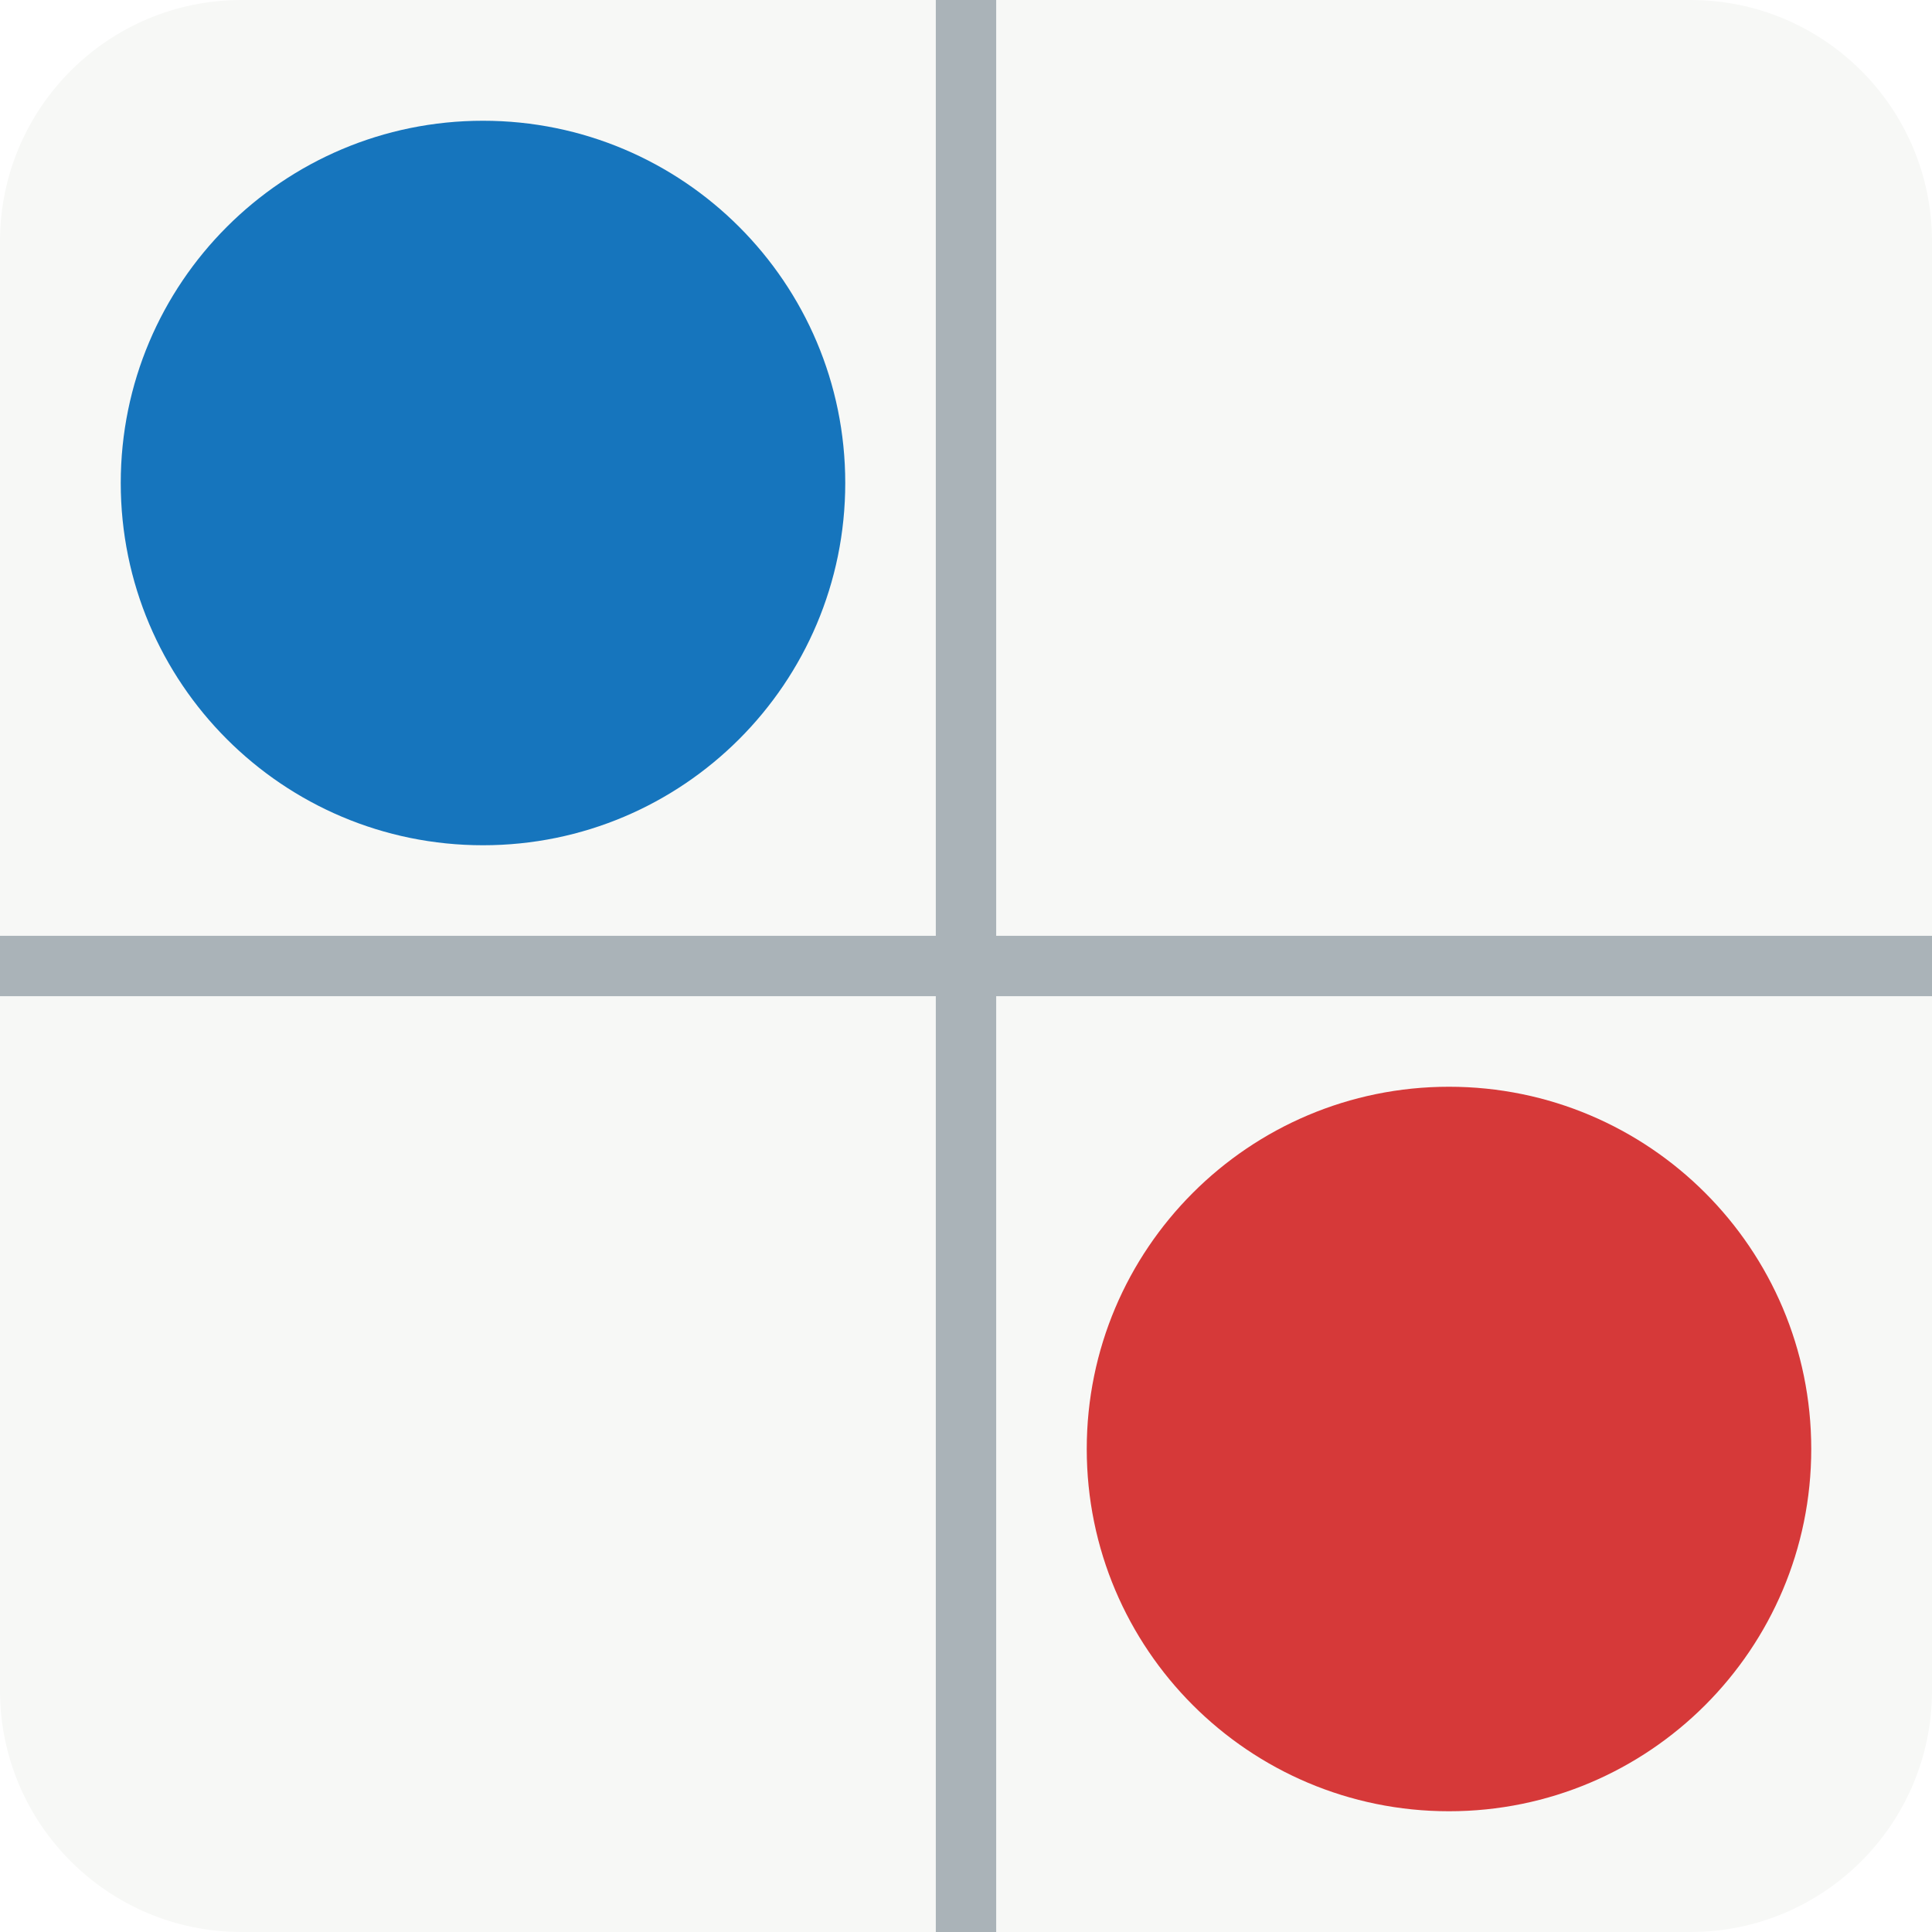
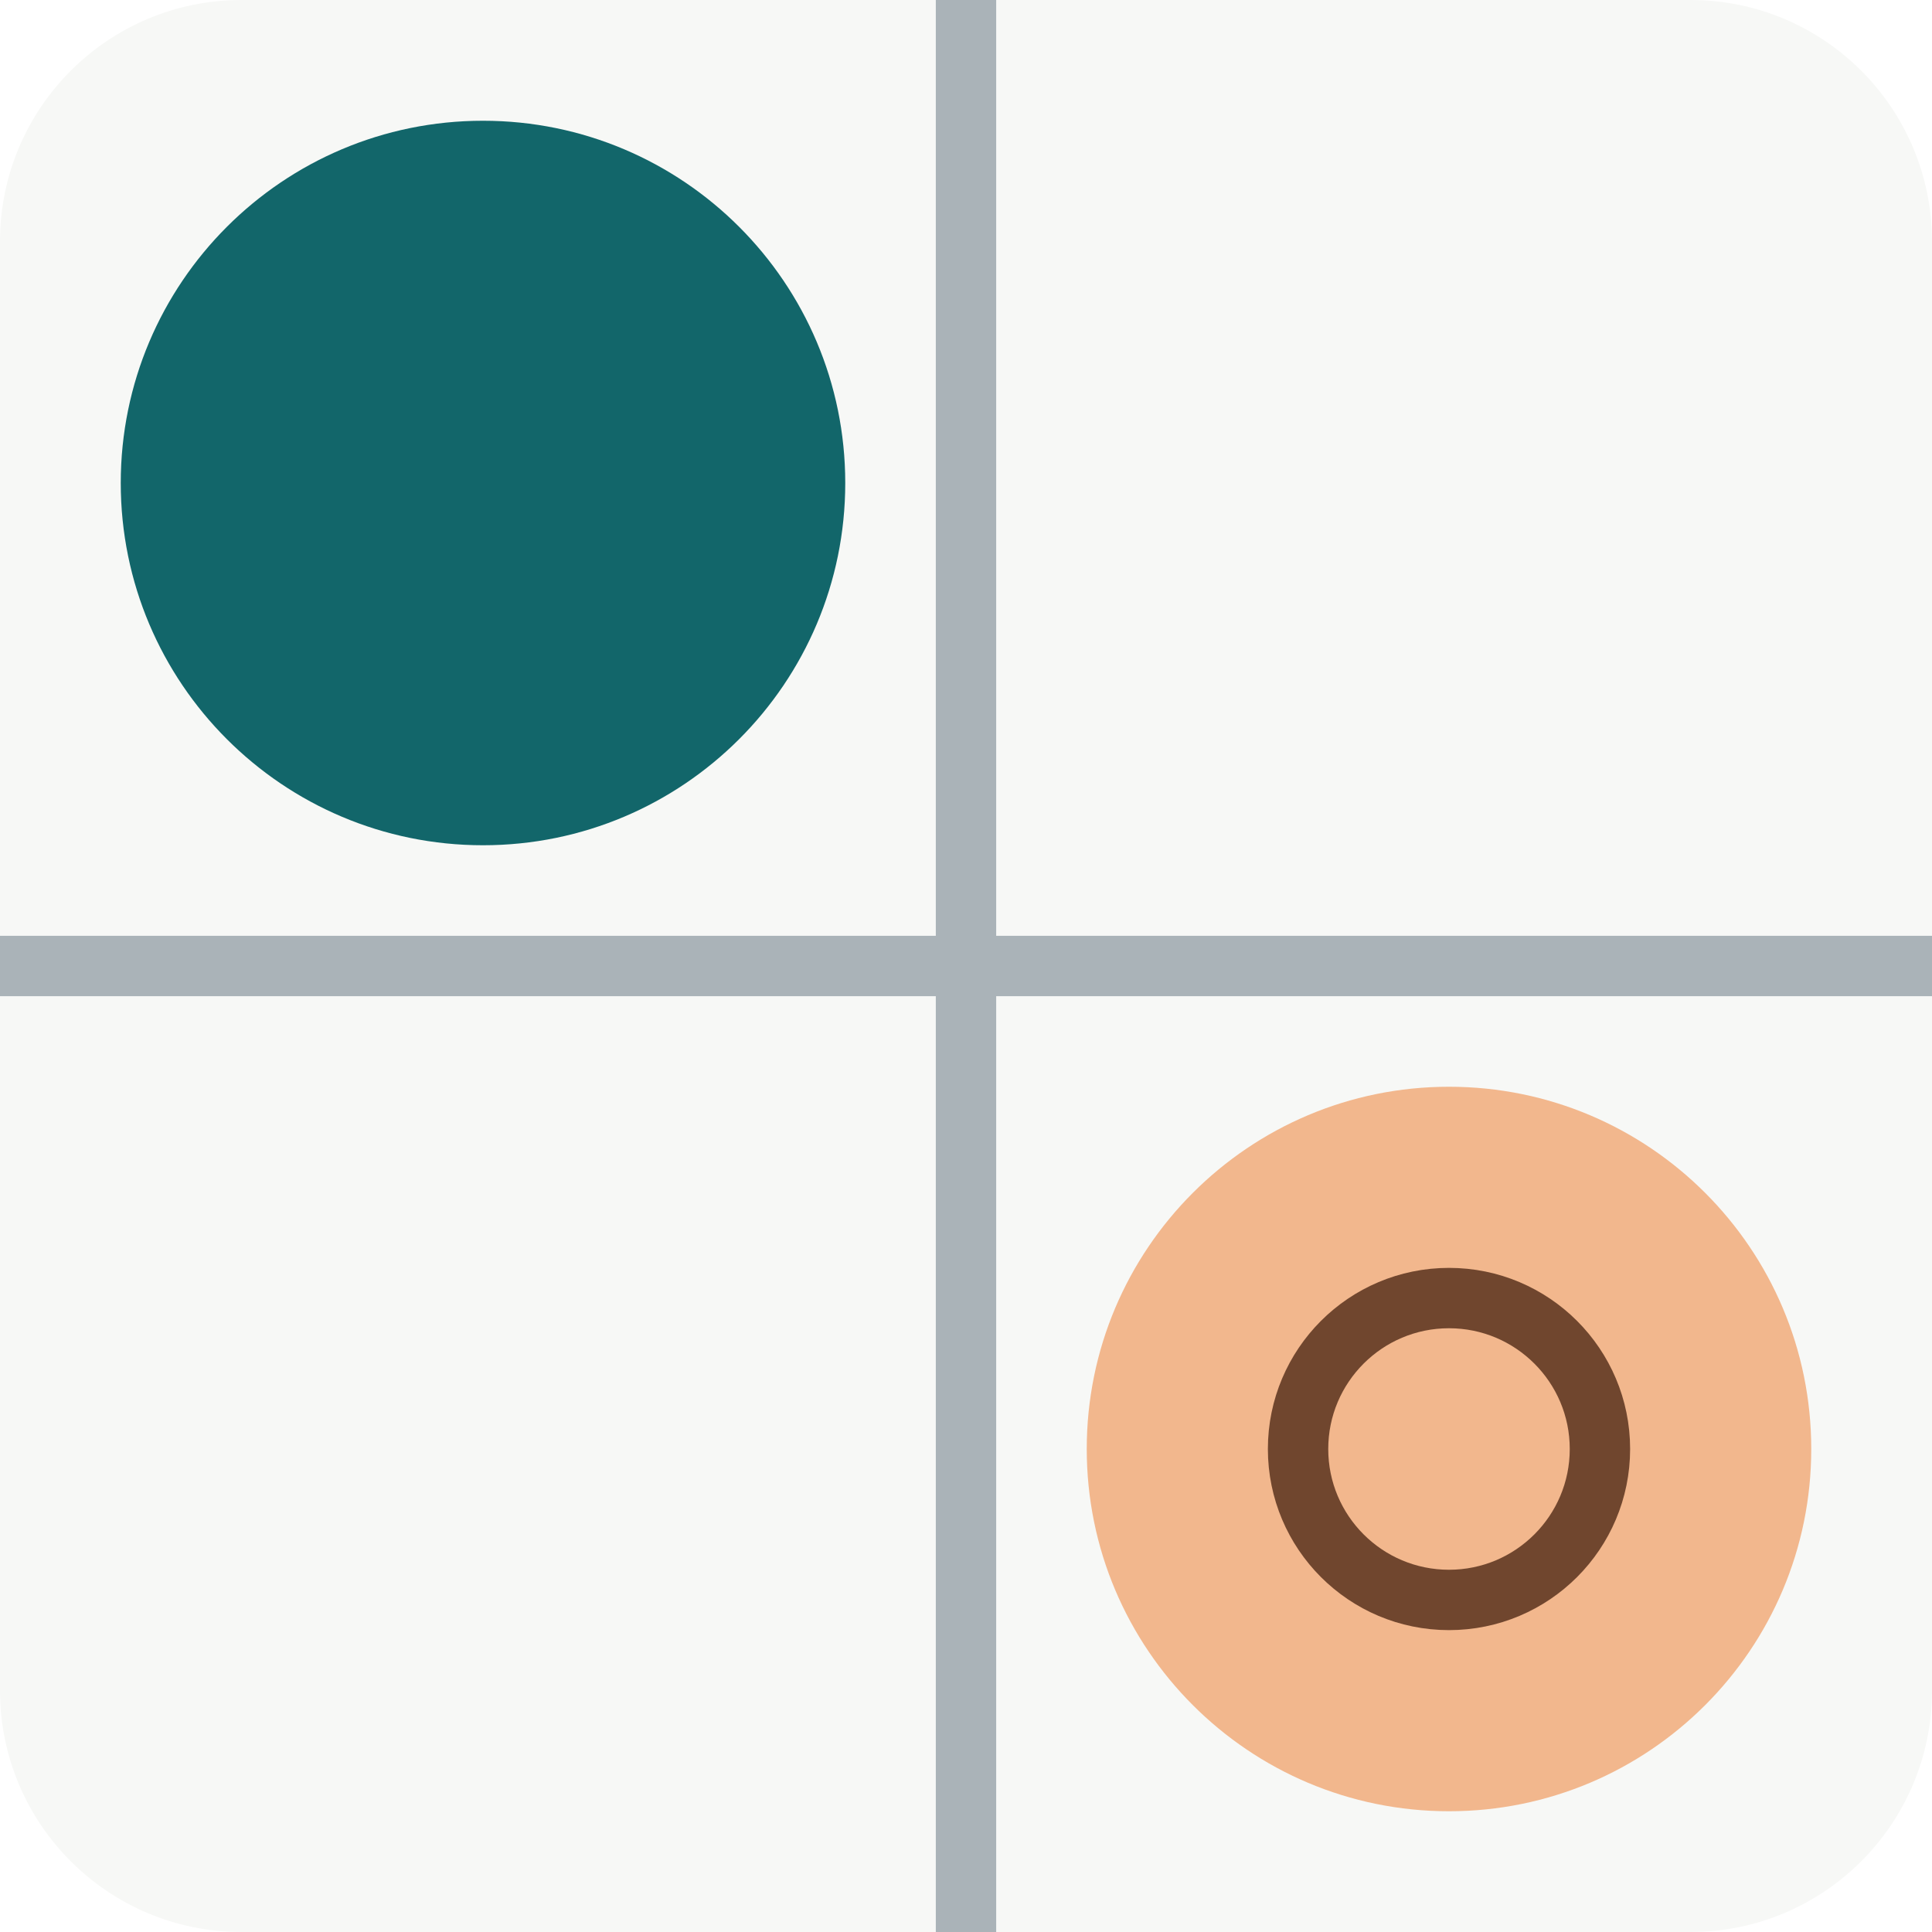
<svg xmlns="http://www.w3.org/2000/svg" viewBox="0 0 32 32">
  <rect width="32" height="32" rx="4" fill="#f7f8f6" />
  <path d="M16 0v32M0 16h32" stroke="#aab3b8" />
-   <circle cx="8" cy="8" r="6" fill="#1675bd" />
-   <circle cx="24" cy="24" r="6" fill="#d63939" />
+   <circle cx="8" cy="8" r="6" fill="#12666a" />
+   <circle cx="24" cy="24" r="6" fill="#f2b78d" />
+   <circle cx="24" cy="24" r="2.5" fill="none" stroke="#70462e" />
</svg>
